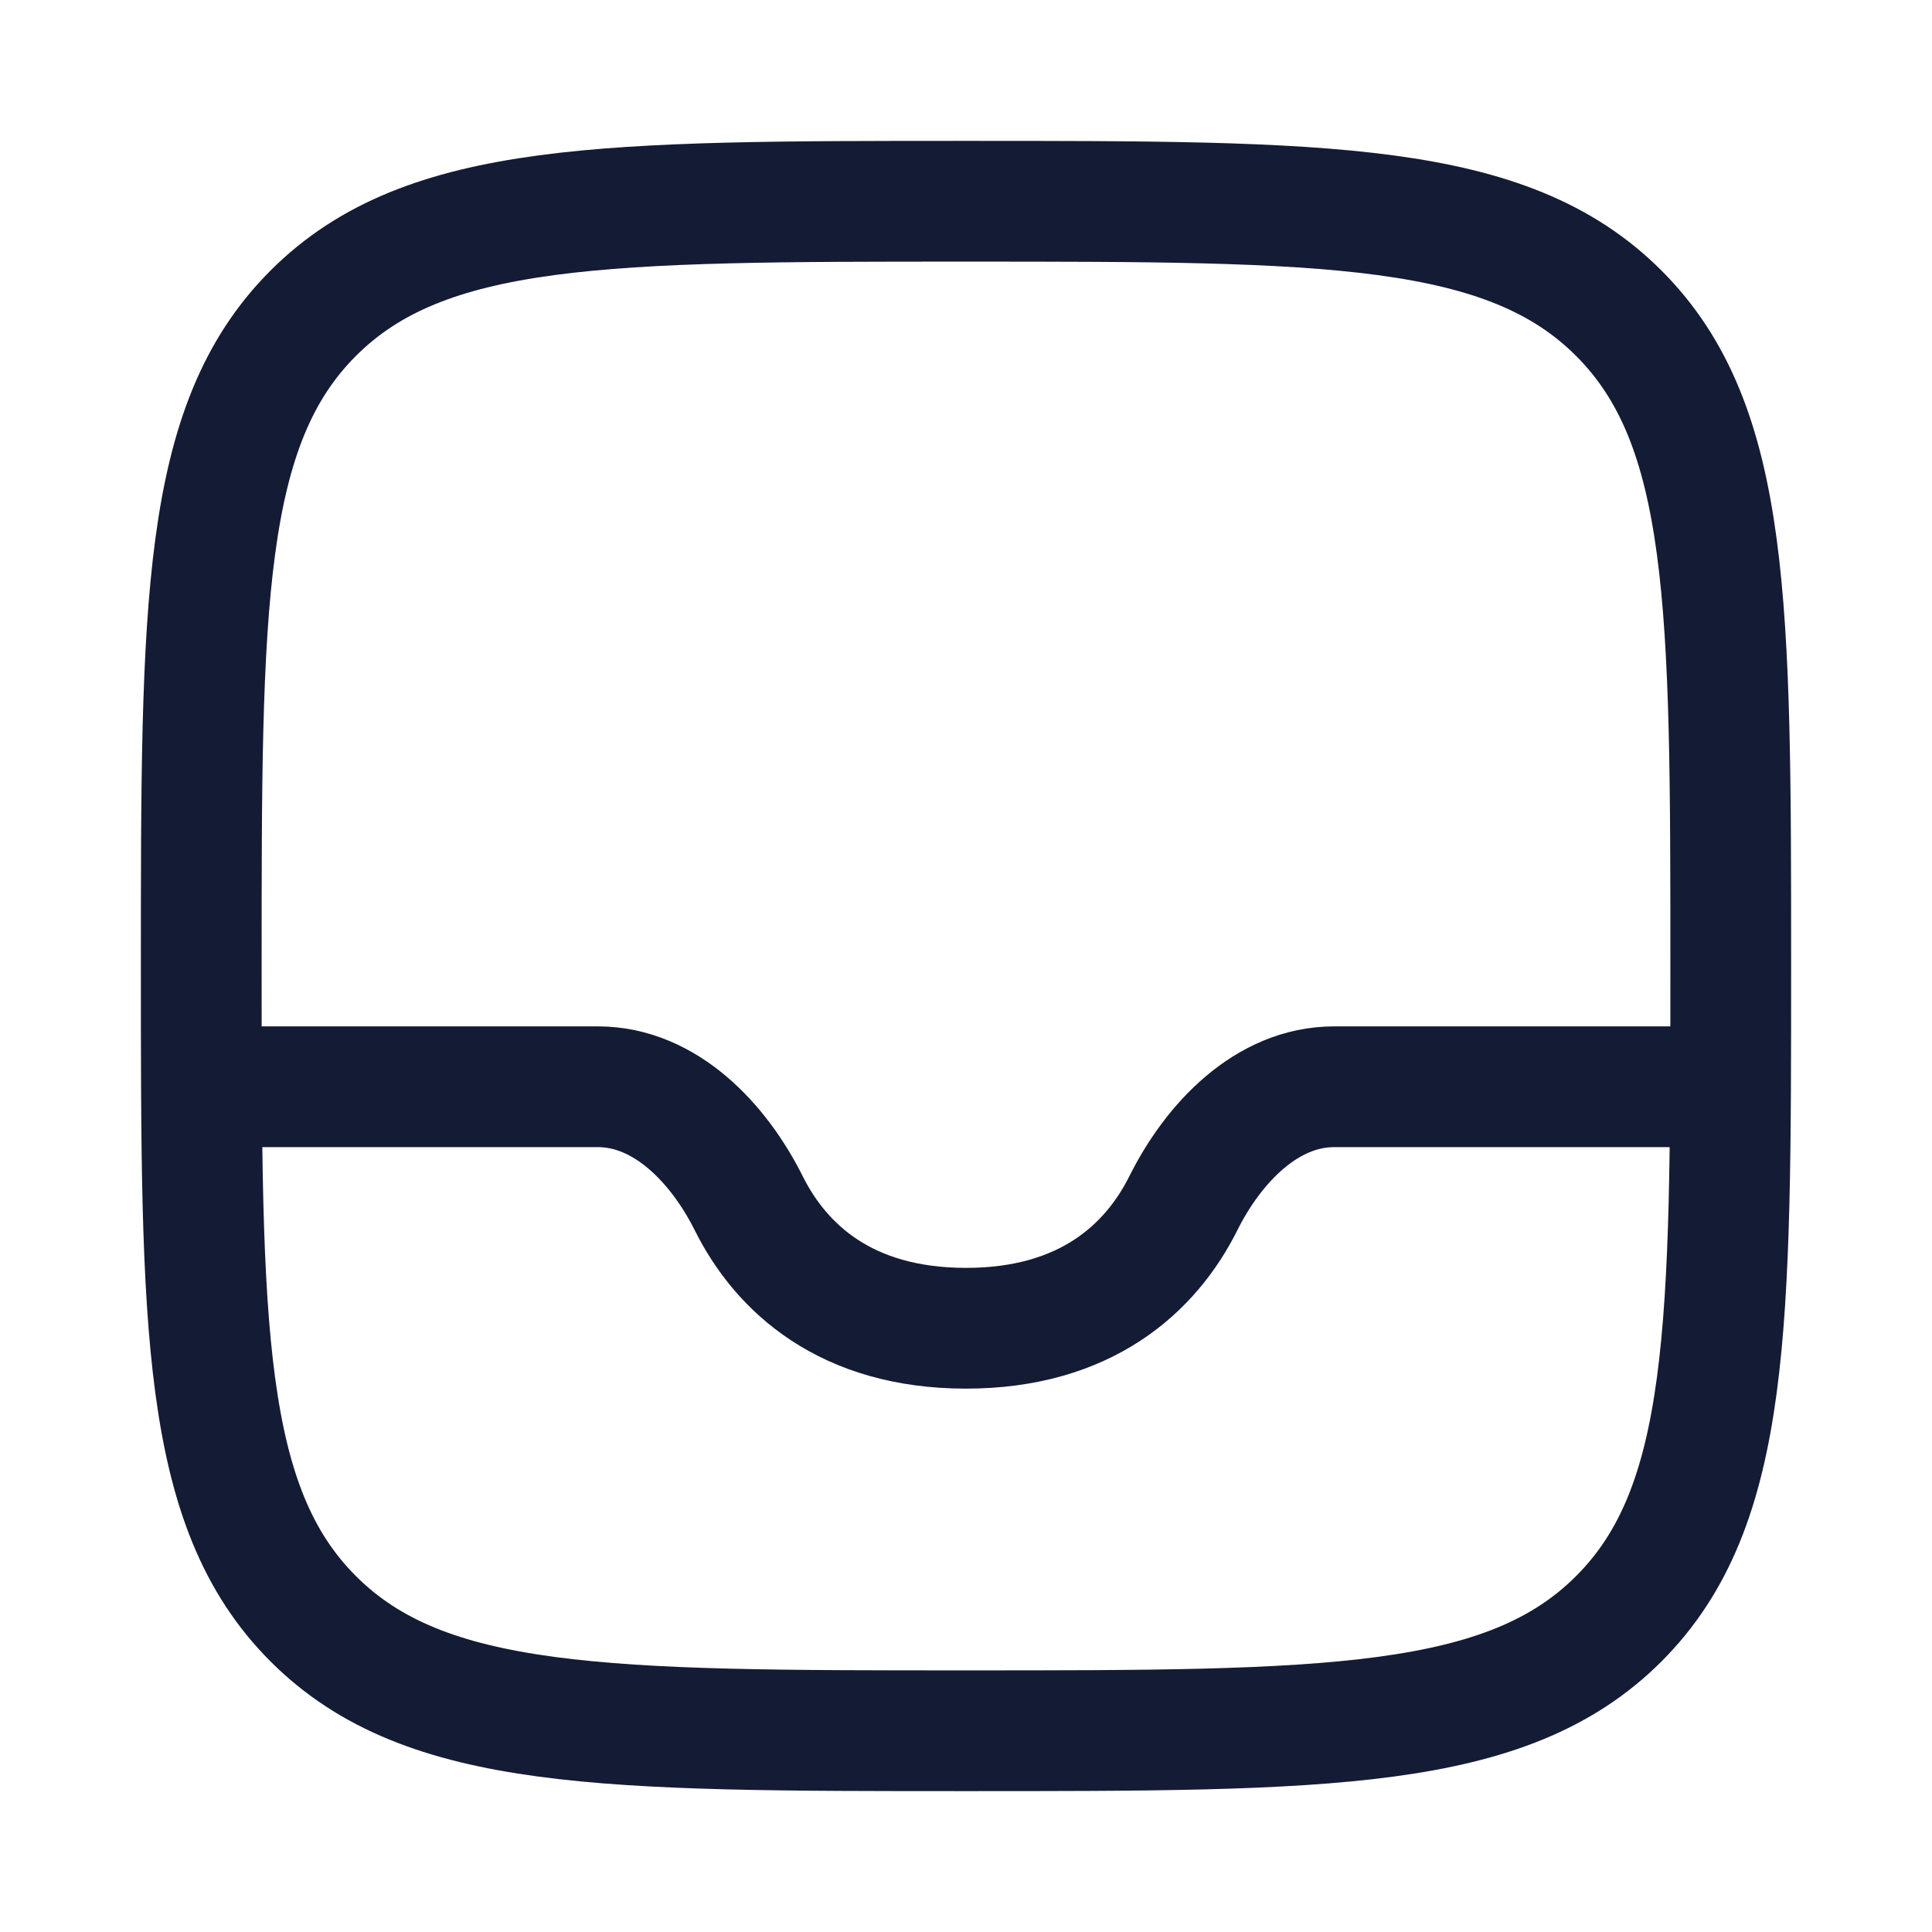
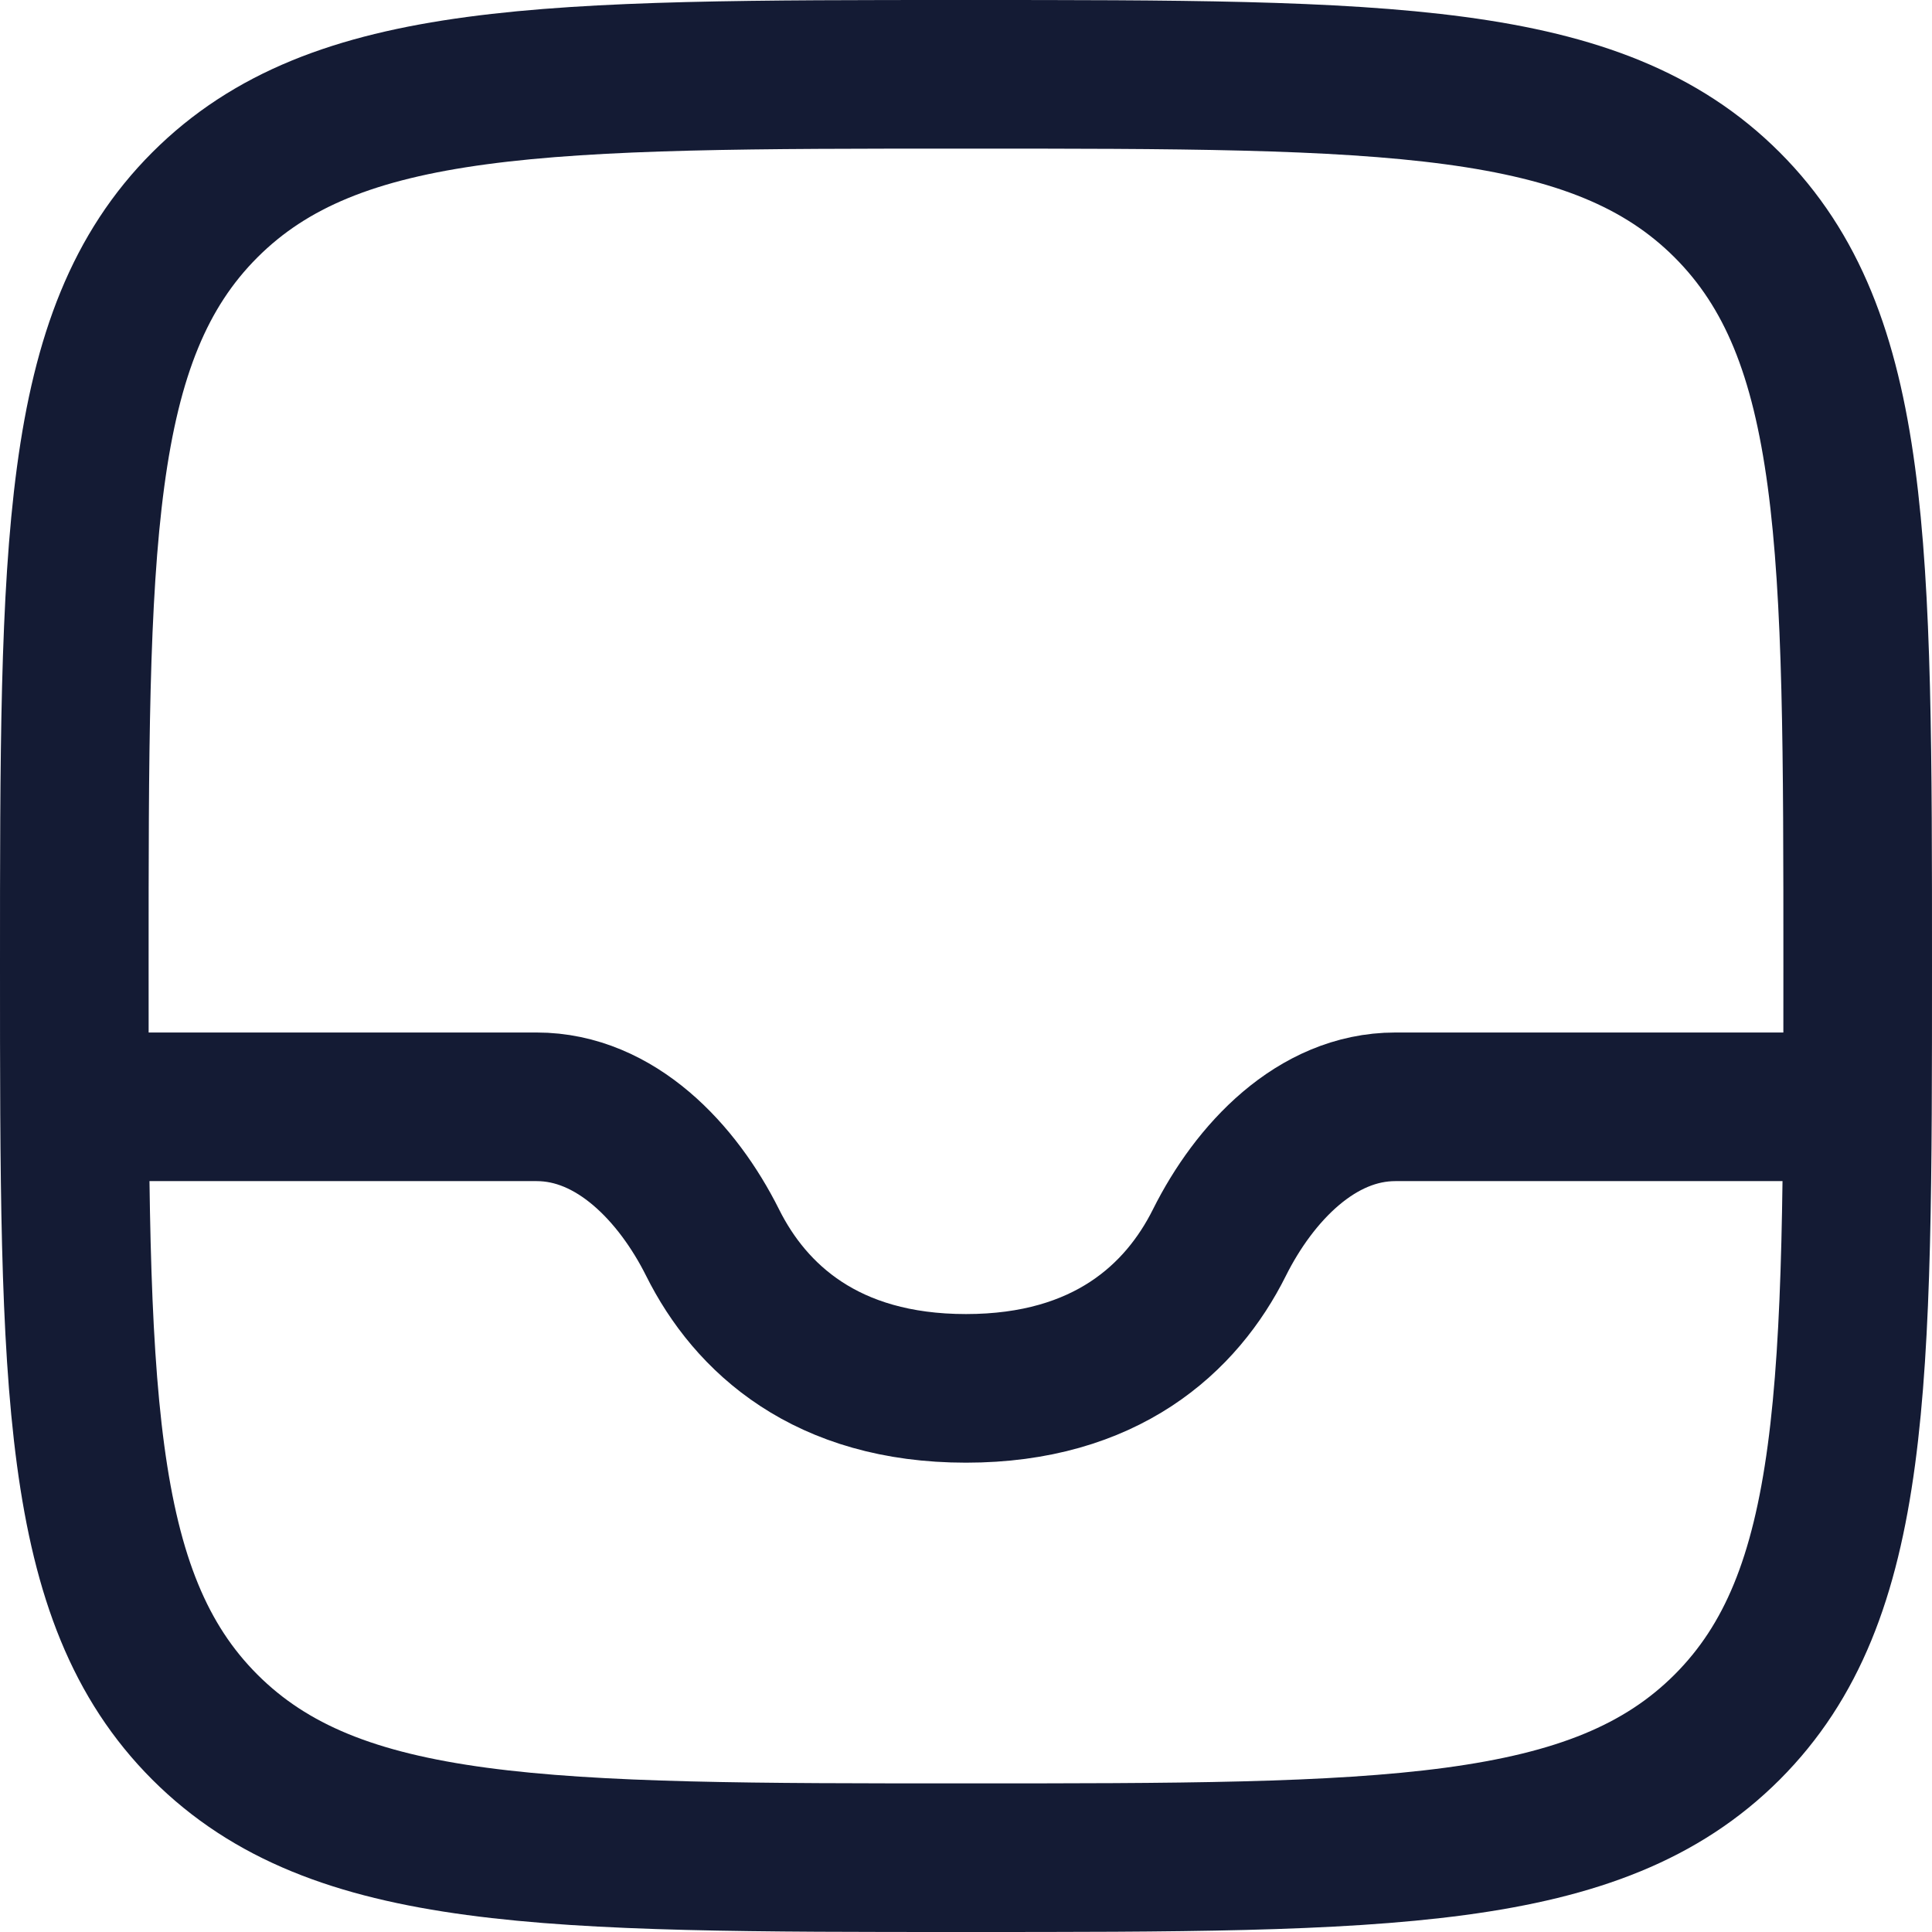
- <svg xmlns="http://www.w3.org/2000/svg" viewBox="0 0 24 24" width="32" height="32" color="#141b34" fill="none">
-   <path d="M2.5 12C2.5 7.522 2.5 5.282 3.891 3.891C5.282 2.5 7.522 2.5 12 2.5C16.478 2.5 18.718 2.5 20.109 3.891C21.5 5.282 21.5 7.522 21.5 12C21.5 16.478 21.5 18.718 20.109 20.109C18.718 21.5 16.478 21.5 12 21.5C7.522 21.5 5.282 21.5 3.891 20.109C2.5 18.718 2.5 16.478 2.5 12Z" stroke="#141b34" stroke-width="1.5" stroke-linecap="round" stroke-linejoin="round" />
-   <path d="M21.5 13.5H16.574C15.732 13.5 15.071 14.204 14.7 14.947C14.296 15.755 13.489 16.5 12 16.5C10.511 16.5 9.704 15.755 9.301 14.947C8.929 14.204 8.268 13.5 7.426 13.5H2.5" stroke="#141b34" stroke-width="1.5" stroke-linejoin="round" />
+ <svg xmlns="http://www.w3.org/2000/svg" width="26" height="26" viewBox="0 0 26 26" fill="none">
+   <path d="M25 14.895H18.778C17.714 14.895 16.879 15.784 16.41 16.723C15.901 17.743 14.881 18.684 13 18.684C11.119 18.684 10.099 17.743 9.59 16.723C9.121 15.784 8.286 14.895 7.222 14.895H1M1 13C1 7.343 1 4.515 2.757 2.757C4.515 1 7.343 1 13 1C18.657 1 21.485 1 23.243 2.757C25 4.515 25 7.343 25 13C25 18.657 25 21.485 23.243 23.243C21.485 25 18.657 25 13 25C7.343 25 4.515 25 2.757 23.243C1 21.485 1 18.657 1 13Z" stroke="#141B34" stroke-width="2" stroke-linejoin="round" />
</svg>
